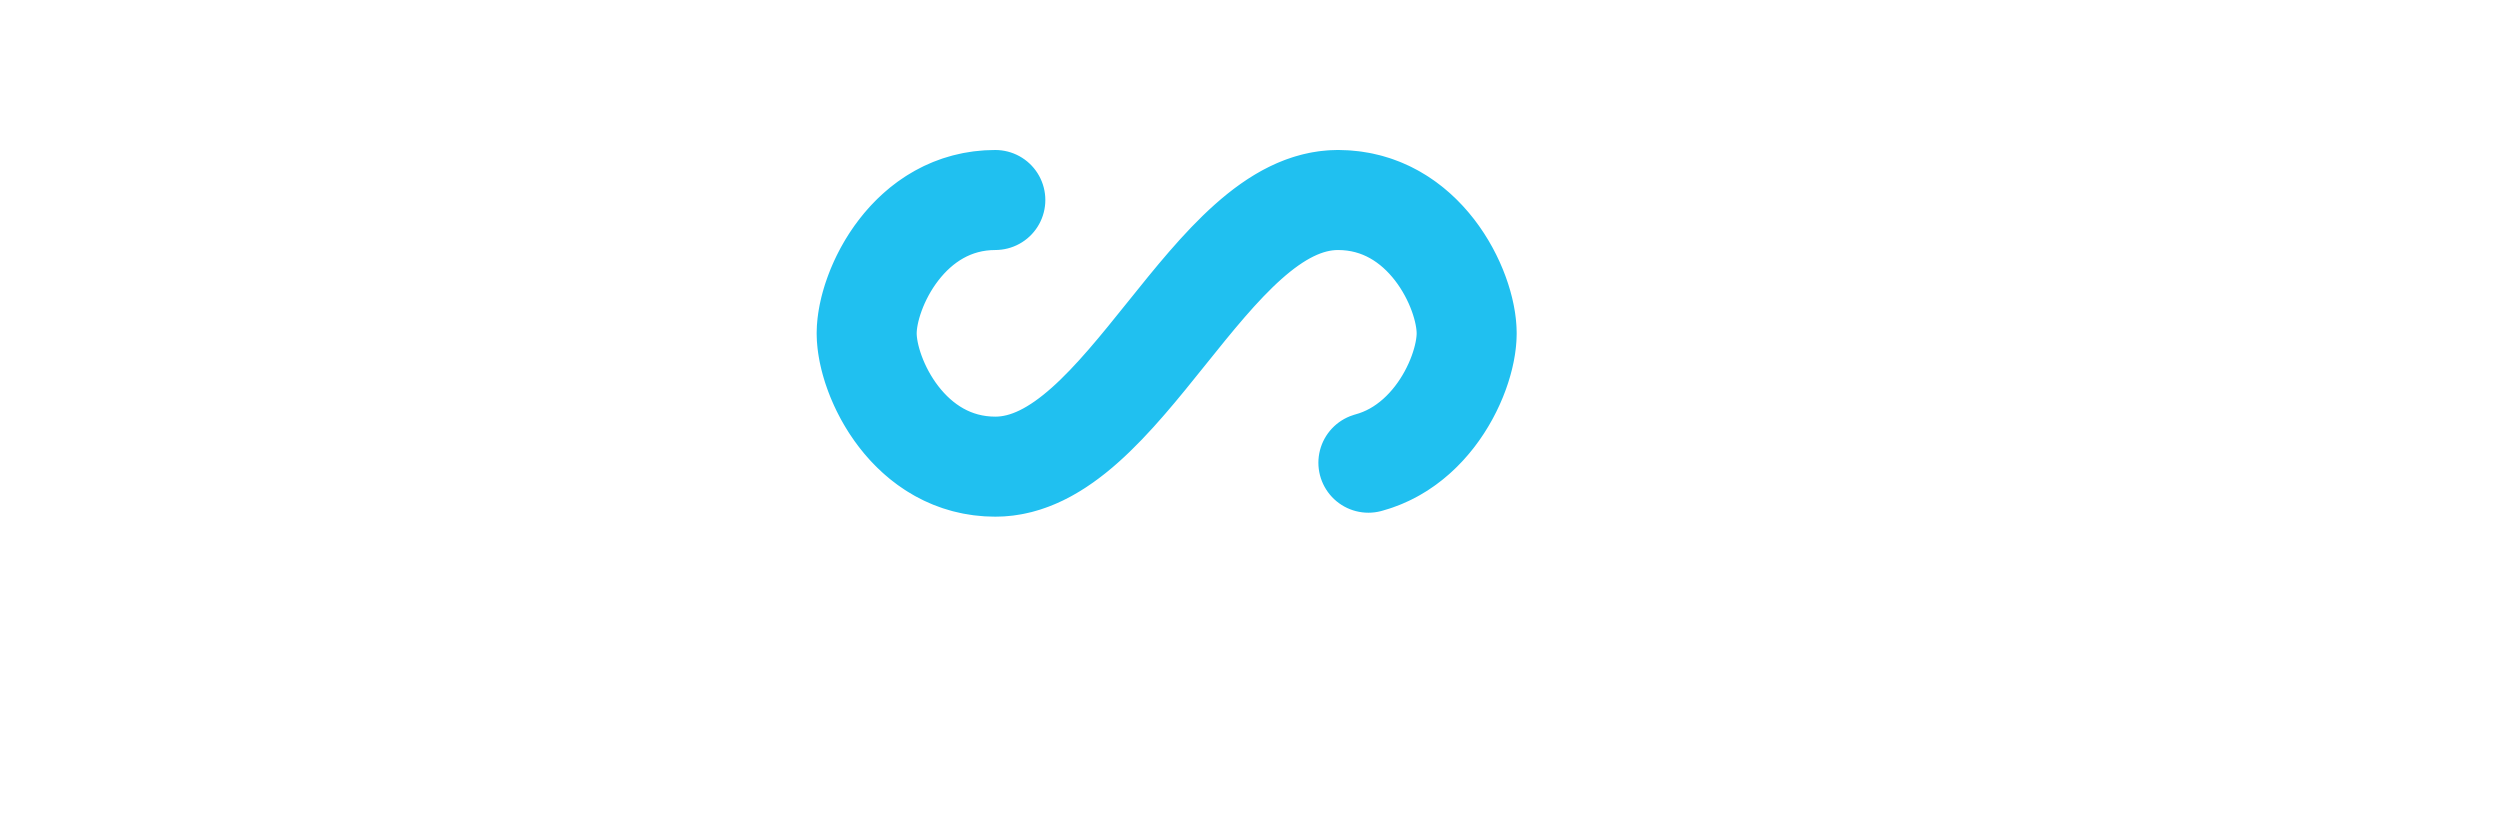
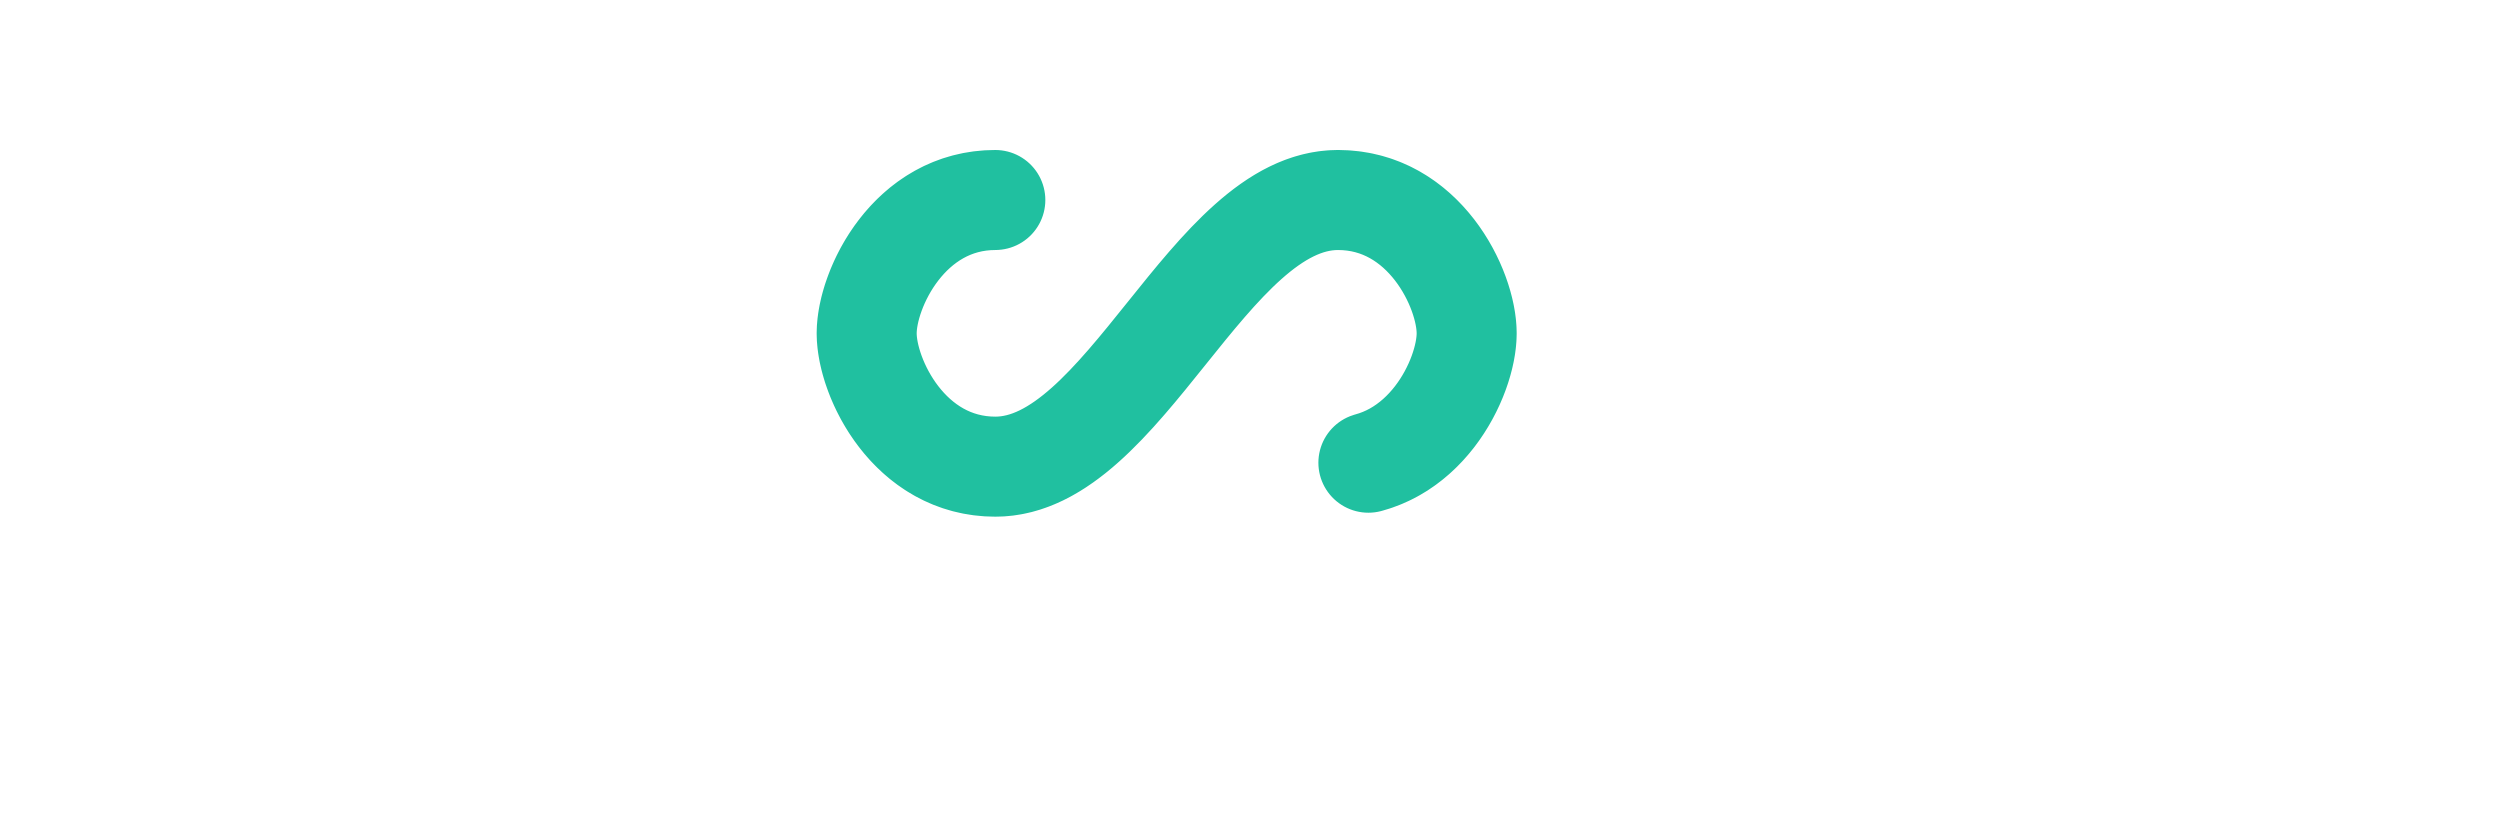
<svg xmlns="http://www.w3.org/2000/svg" style="margin: auto; background: rgba(0, 0, 0, 0) none repeat scroll 0% 0%; display: block; shape-rendering: auto;" width="150px" height="50px" viewBox="0 0 100 100" preserveAspectRatio="xMidYMid">
-   <path fill="none" stroke="#20c0f0" stroke-width="15" stroke-dasharray="184.744 71.845" d="M24.3 30C11.4 30 5 43.3 5 50s6.4 20 19.3 20c19.3 0 32.1-40 51.4-40 C88.6 30 95 43.3 95 50s-6.4 20-19.3 20C56.4 70 43.6 30 24.3 30z" stroke-linecap="round" style="transform:scale(0.8);transform-origin:50px 50px">
+   <path fill="none" stroke="#20c0a0" stroke-width="15" stroke-dasharray="184.744 71.845" d="M24.3 30C11.4 30 5 43.3 5 50s6.4 20 19.3 20c19.3 0 32.1-40 51.4-40 C88.6 30 95 43.3 95 50s-6.4 20-19.3 20C56.4 70 43.6 30 24.3 30z" stroke-linecap="round" style="transform:scale(0.8);transform-origin:50px 50px">
    <animate attributeName="stroke-dashoffset" repeatCount="indefinite" dur="1s" keyTimes="0;1" values="0;256.589" />
  </path>
</svg>
